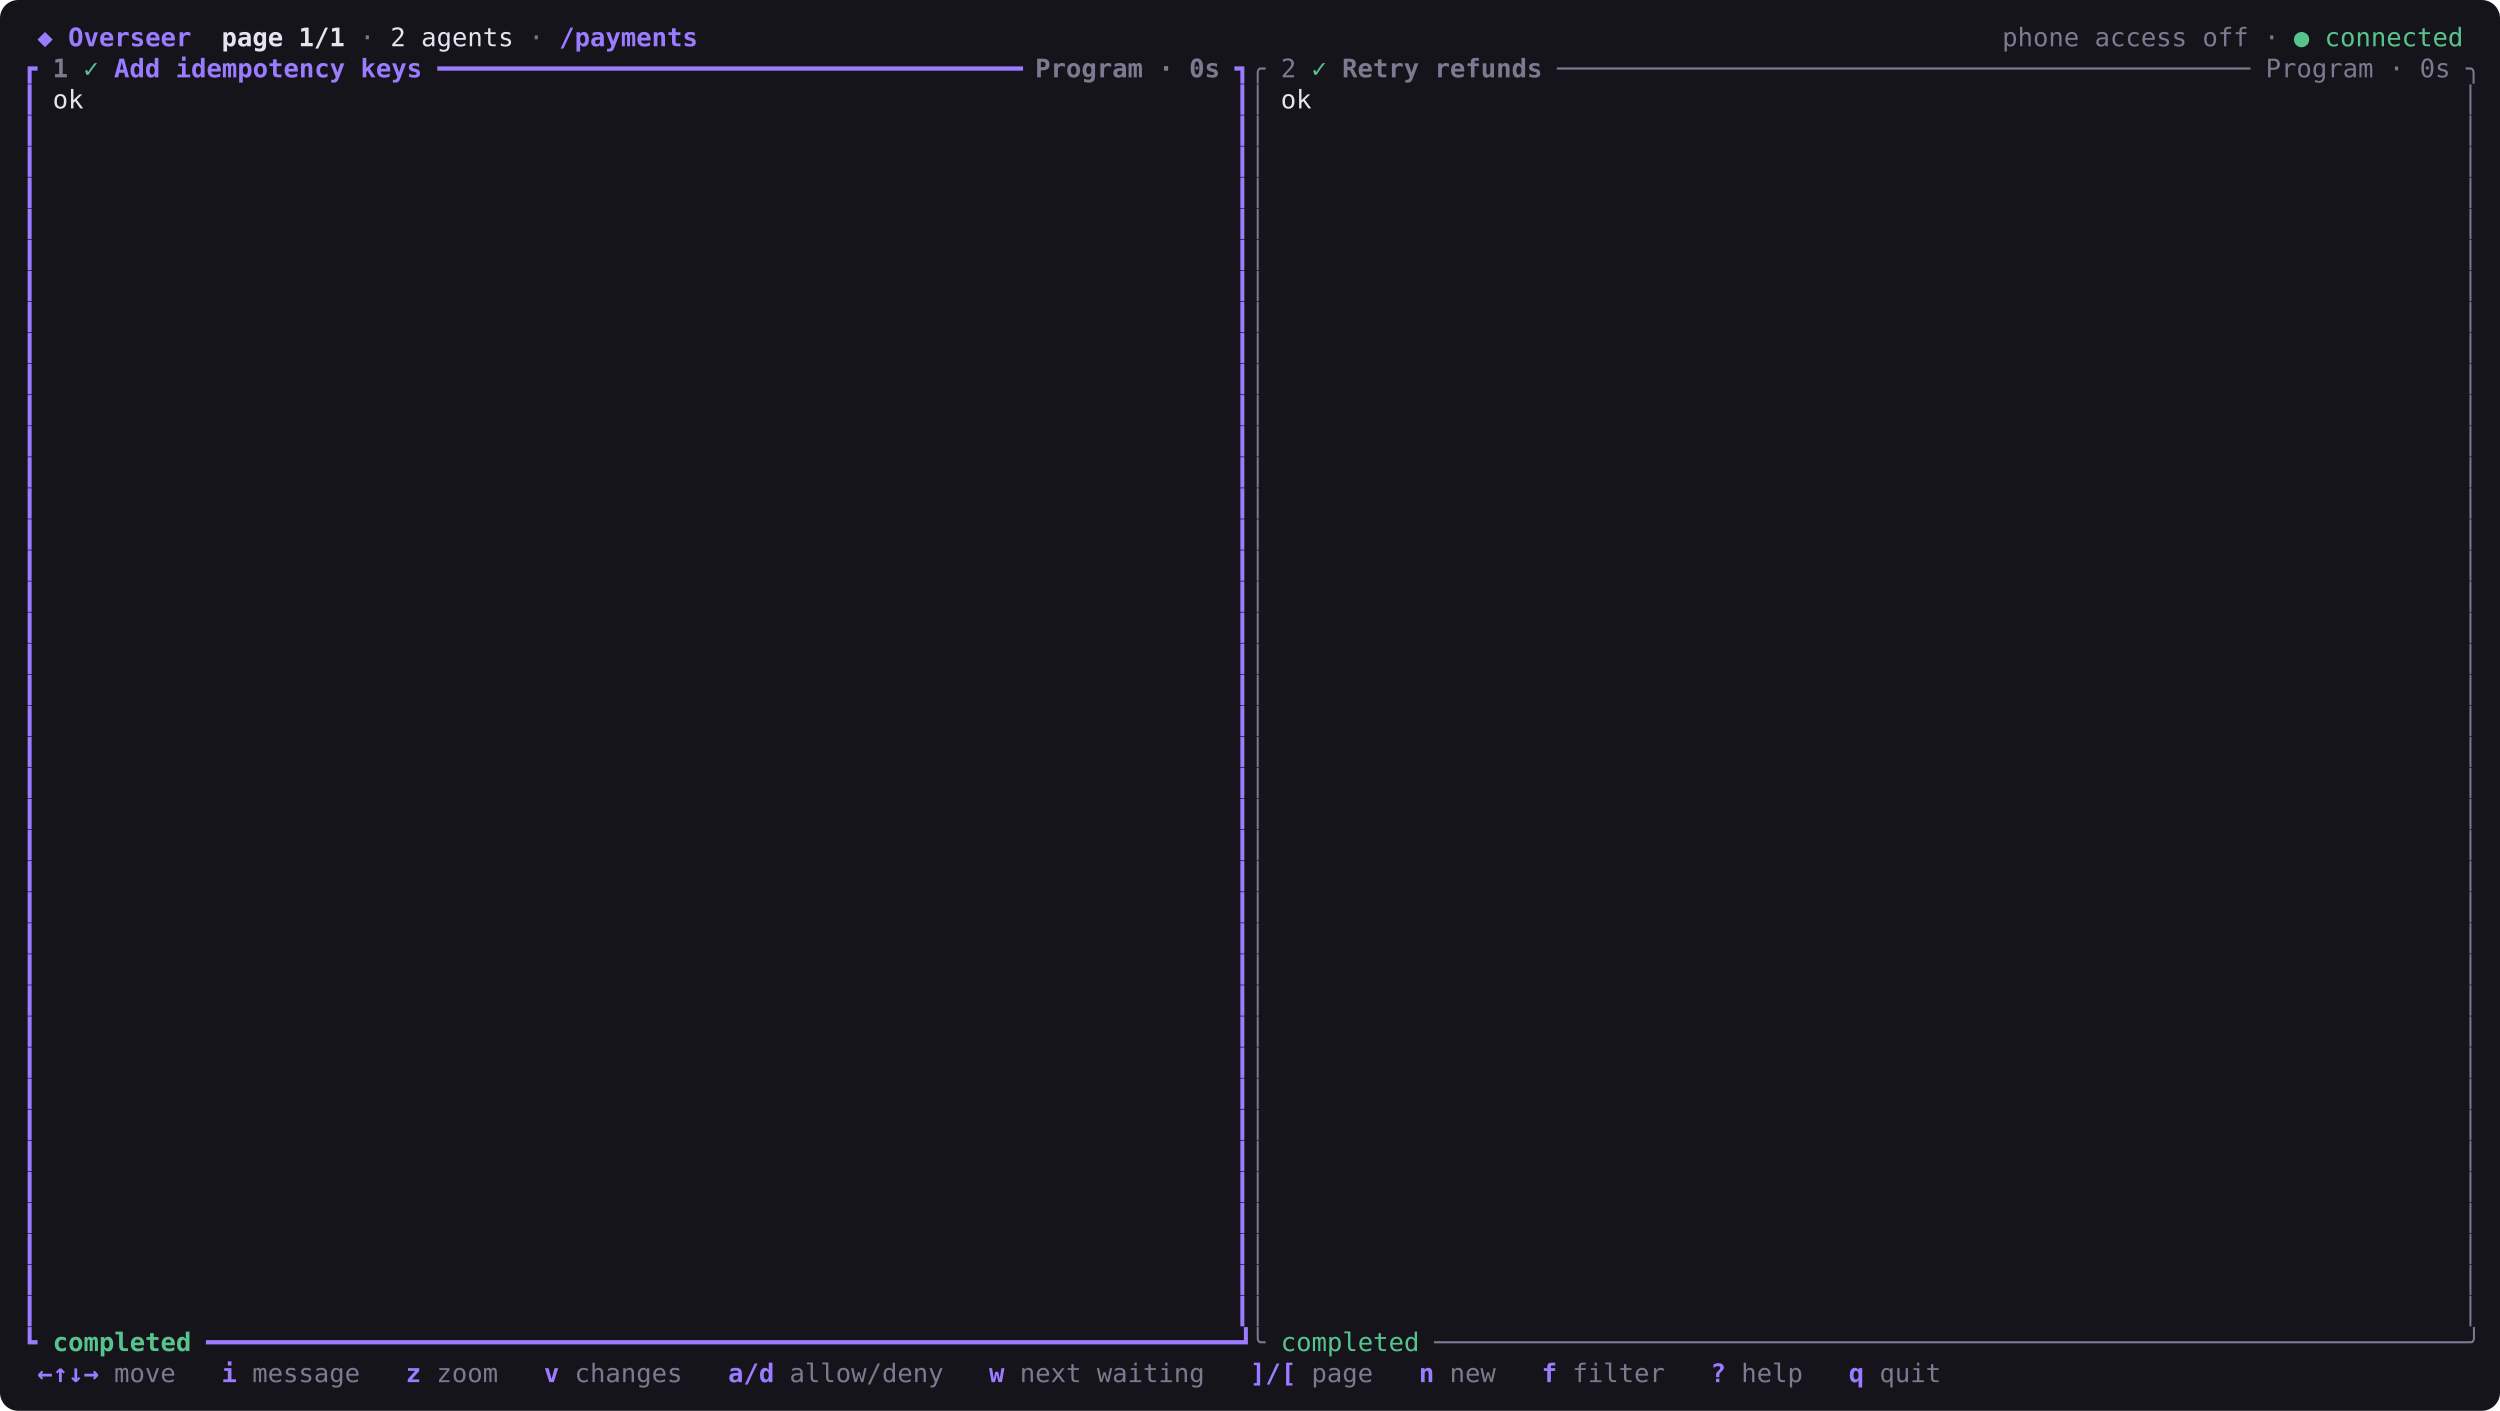
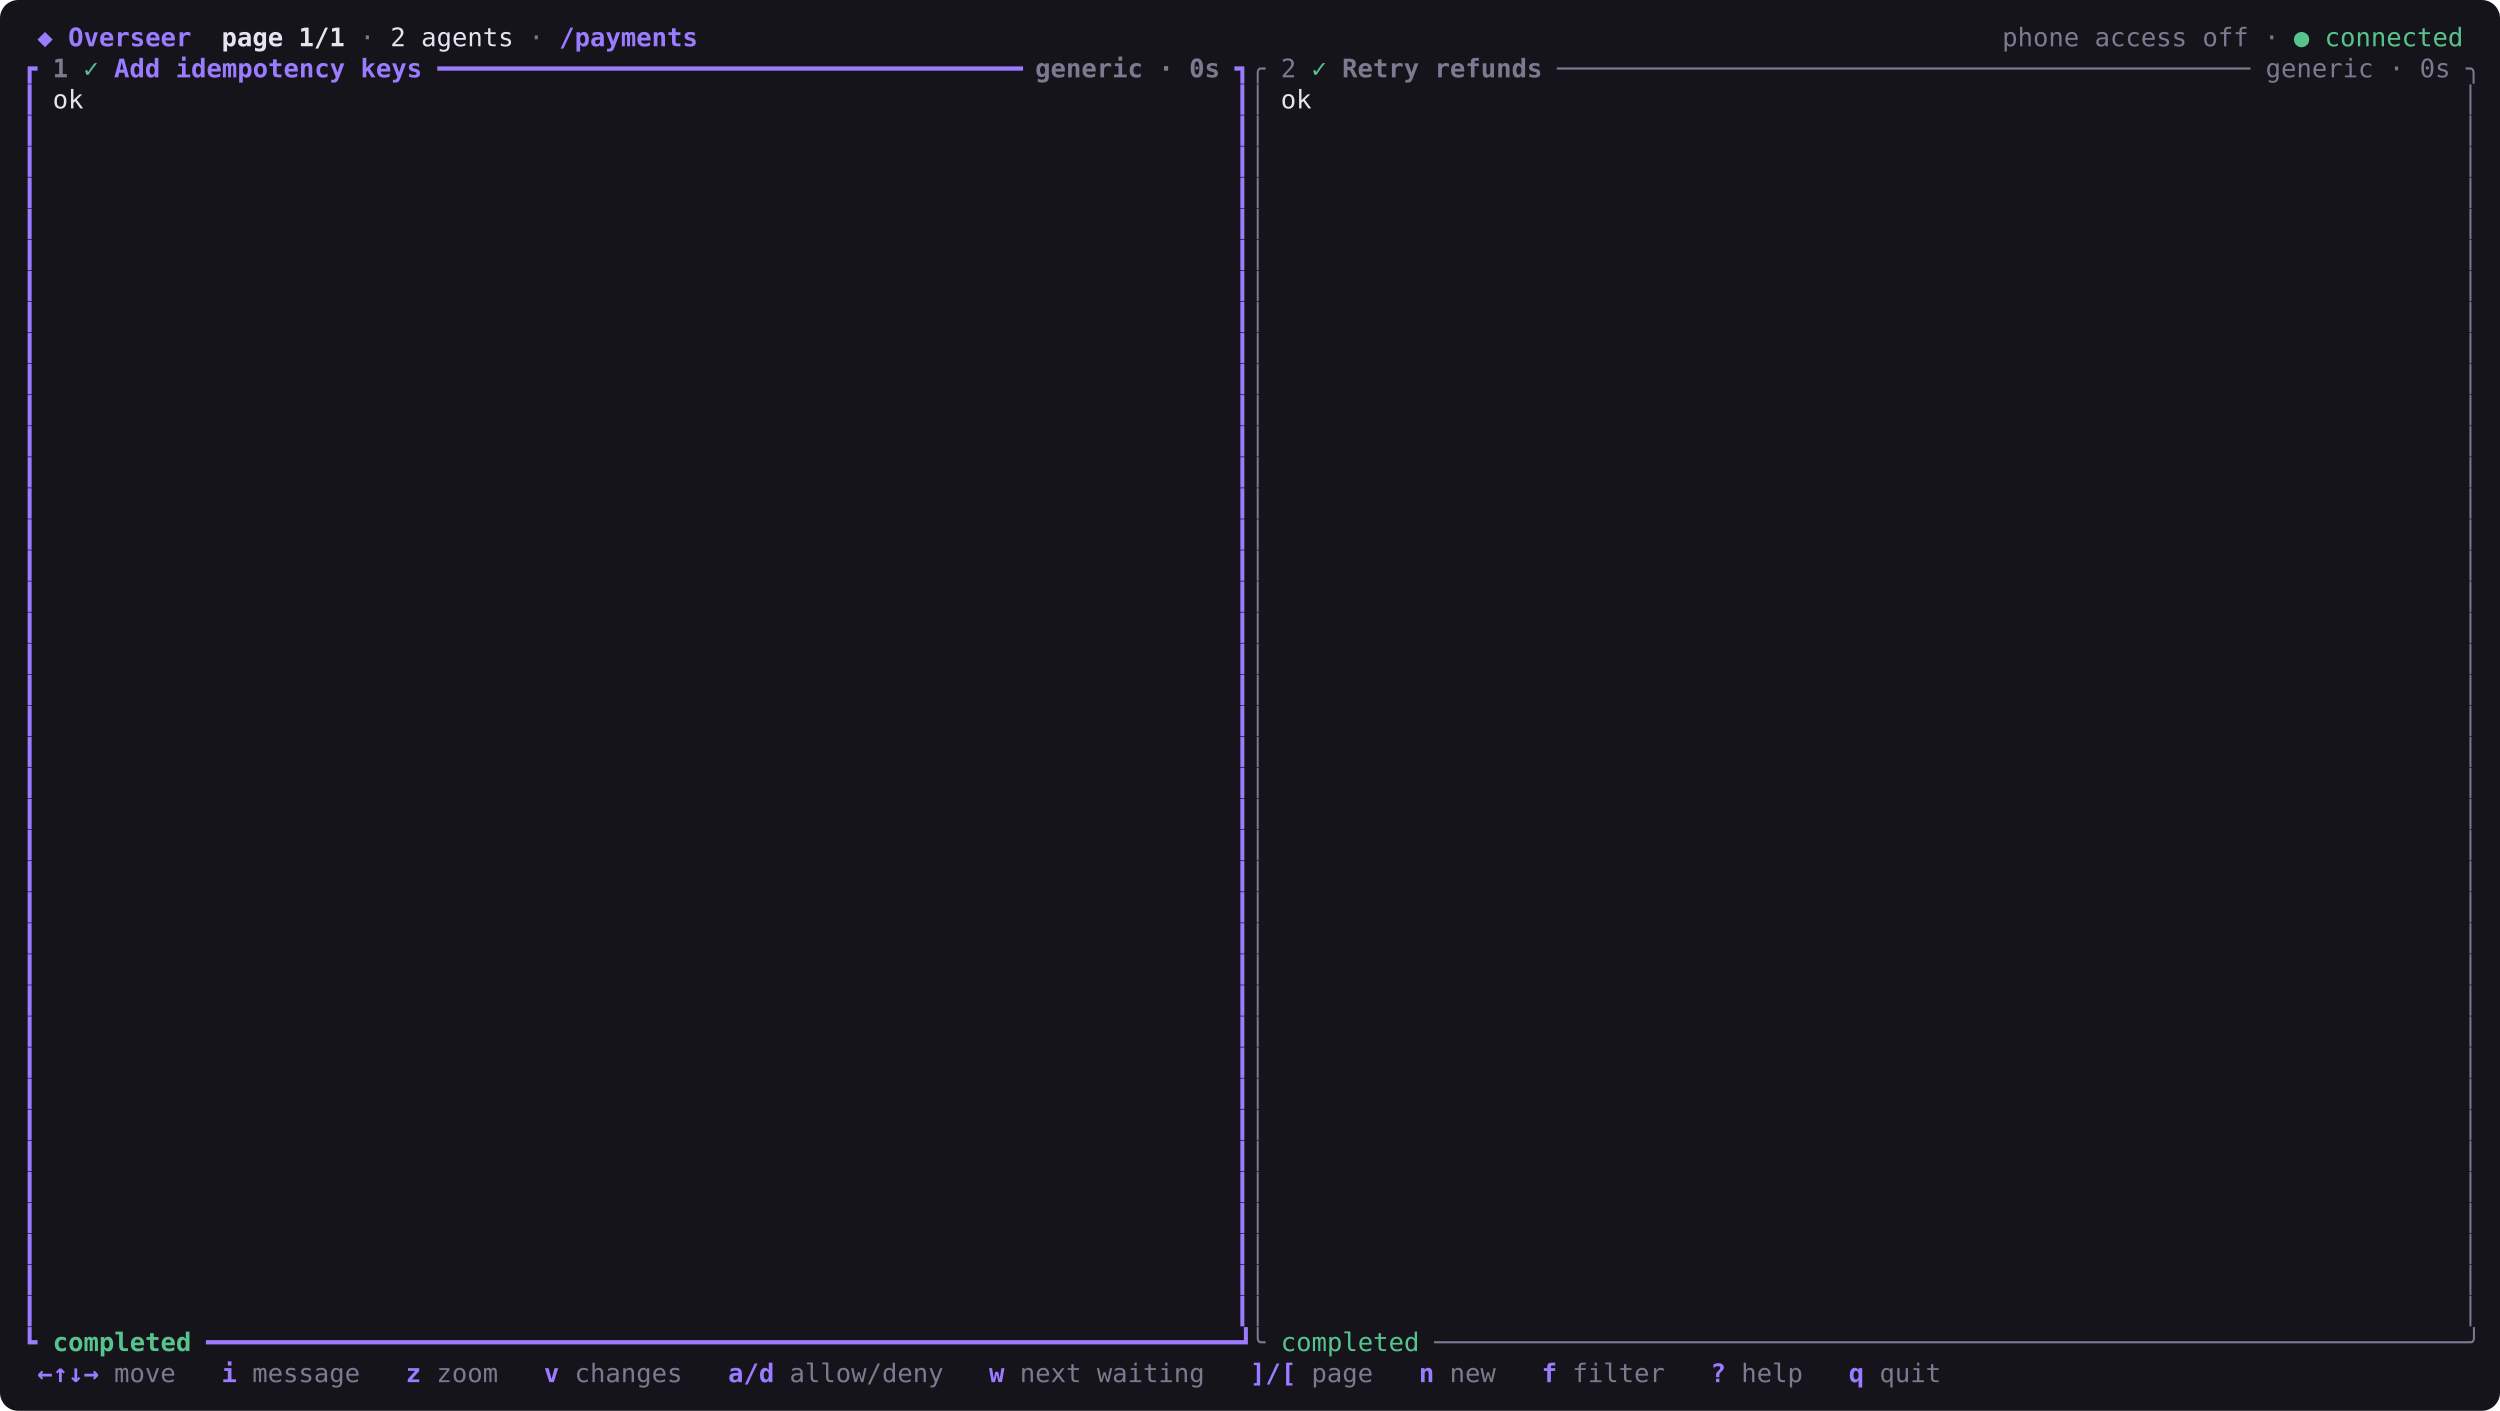
<svg xmlns="http://www.w3.org/2000/svg" width="1368" height="772" viewBox="0 0 1368 772">
  <rect width="100%" height="100%" rx="10" fill="#15141b" />
  <g font-family="ui-monospace, SFMono-Regular, Menlo, monospace" font-size="14">
    <text x="12.0" y="25.3" textLength="100.8" lengthAdjust="spacingAndGlyphs" fill="#9b7bff" font-weight="700" xml:space="preserve"> ◆ Overseer </text>
    <text x="112.8" y="25.3" textLength="84.0" lengthAdjust="spacingAndGlyphs" fill="#e6e4ef" font-weight="700" xml:space="preserve"> page 1/1 </text>
    <text x="196.8" y="25.3" textLength="16.8" lengthAdjust="spacingAndGlyphs" fill="#7d7990" xml:space="preserve">· </text>
    <text x="213.6" y="25.3" textLength="67.2" lengthAdjust="spacingAndGlyphs" fill="#e6e4ef" xml:space="preserve">2 agents</text>
    <text x="280.8" y="25.3" textLength="25.2" lengthAdjust="spacingAndGlyphs" fill="#7d7990" xml:space="preserve"> · </text>
    <text x="306.0" y="25.3" textLength="75.6" lengthAdjust="spacingAndGlyphs" fill="#9b7bff" font-weight="700" xml:space="preserve">/payments</text>
    <text x="1095.6" y="25.3" textLength="159.6" lengthAdjust="spacingAndGlyphs" fill="#7d7990" xml:space="preserve">phone access off · </text>
    <text x="1255.2" y="25.3" textLength="100.8" lengthAdjust="spacingAndGlyphs" fill="#58c48d" xml:space="preserve">● connected </text>
    <text x="12.0" y="42.3" textLength="8.4" lengthAdjust="spacingAndGlyphs" fill="#9b7bff" font-weight="700" xml:space="preserve">┏</text>
    <text x="20.4" y="42.3" textLength="25.2" lengthAdjust="spacingAndGlyphs" fill="#7d7990" font-weight="700" xml:space="preserve"> 1 </text>
    <text x="45.6" y="42.3" textLength="16.8" lengthAdjust="spacingAndGlyphs" fill="#58c48d" font-weight="700" xml:space="preserve">✓ </text>
    <text x="62.4" y="42.3" textLength="495.6" lengthAdjust="spacingAndGlyphs" fill="#9b7bff" font-weight="700" xml:space="preserve">Add idempotency keys ━━━━━━━━━━━━━━━━━━━━━━━━━━━━━━━━━━━━━━</text>
-     <text x="558.0" y="42.3" textLength="117.6" lengthAdjust="spacingAndGlyphs" fill="#7d7990" font-weight="700" xml:space="preserve"> Program · 0s </text>
+     <text x="558.0" y="42.3" textLength="117.6" lengthAdjust="spacingAndGlyphs" fill="#7d7990" font-weight="700" xml:space="preserve"> generic · 0s </text>
    <text x="675.6" y="42.3" textLength="8.4" lengthAdjust="spacingAndGlyphs" fill="#9b7bff" font-weight="700" xml:space="preserve">┓</text>
    <text x="684.0" y="42.3" textLength="33.6" lengthAdjust="spacingAndGlyphs" fill="#7d7990" xml:space="preserve">╭ 2 </text>
    <text x="717.6" y="42.3" textLength="16.8" lengthAdjust="spacingAndGlyphs" fill="#58c48d" xml:space="preserve">✓ </text>
    <text x="734.4" y="42.3" textLength="109.2" lengthAdjust="spacingAndGlyphs" fill="#7d7990" font-weight="700" xml:space="preserve">Retry refunds</text>
-     <text x="843.6" y="42.3" textLength="512.4" lengthAdjust="spacingAndGlyphs" fill="#7d7990" xml:space="preserve"> ───────────────────────────────────────────── Program · 0s ╮</text>
+     <text x="843.6" y="42.3" textLength="512.4" lengthAdjust="spacingAndGlyphs" fill="#7d7990" xml:space="preserve"> ───────────────────────────────────────────── generic · 0s ╮</text>
    <text x="12.0" y="59.3" textLength="8.4" lengthAdjust="spacingAndGlyphs" fill="#9b7bff" font-weight="700" xml:space="preserve">┃</text>
    <text x="20.4" y="59.3" textLength="655.2" lengthAdjust="spacingAndGlyphs" fill="#e6e4ef" xml:space="preserve"> ok                                                                           </text>
    <text x="675.6" y="59.3" textLength="8.4" lengthAdjust="spacingAndGlyphs" fill="#9b7bff" font-weight="700" xml:space="preserve">┃</text>
    <text x="684.0" y="59.3" textLength="8.4" lengthAdjust="spacingAndGlyphs" fill="#7d7990" xml:space="preserve">│</text>
    <text x="692.4" y="59.3" textLength="655.2" lengthAdjust="spacingAndGlyphs" fill="#e6e4ef" xml:space="preserve"> ok                                                                           </text>
    <text x="1347.6" y="59.3" textLength="8.4" lengthAdjust="spacingAndGlyphs" fill="#7d7990" xml:space="preserve">│</text>
    <text x="12.0" y="76.3" textLength="8.4" lengthAdjust="spacingAndGlyphs" fill="#9b7bff" font-weight="700" xml:space="preserve">┃</text>
    <text x="675.6" y="76.3" textLength="8.4" lengthAdjust="spacingAndGlyphs" fill="#9b7bff" font-weight="700" xml:space="preserve">┃</text>
    <text x="684.0" y="76.3" textLength="8.4" lengthAdjust="spacingAndGlyphs" fill="#7d7990" xml:space="preserve">│</text>
    <text x="1347.6" y="76.3" textLength="8.4" lengthAdjust="spacingAndGlyphs" fill="#7d7990" xml:space="preserve">│</text>
    <text x="12.0" y="93.3" textLength="8.4" lengthAdjust="spacingAndGlyphs" fill="#9b7bff" font-weight="700" xml:space="preserve">┃</text>
    <text x="675.6" y="93.3" textLength="8.4" lengthAdjust="spacingAndGlyphs" fill="#9b7bff" font-weight="700" xml:space="preserve">┃</text>
    <text x="684.0" y="93.3" textLength="8.4" lengthAdjust="spacingAndGlyphs" fill="#7d7990" xml:space="preserve">│</text>
    <text x="1347.6" y="93.3" textLength="8.4" lengthAdjust="spacingAndGlyphs" fill="#7d7990" xml:space="preserve">│</text>
    <text x="12.0" y="110.3" textLength="8.4" lengthAdjust="spacingAndGlyphs" fill="#9b7bff" font-weight="700" xml:space="preserve">┃</text>
    <text x="675.6" y="110.3" textLength="8.4" lengthAdjust="spacingAndGlyphs" fill="#9b7bff" font-weight="700" xml:space="preserve">┃</text>
    <text x="684.0" y="110.3" textLength="8.4" lengthAdjust="spacingAndGlyphs" fill="#7d7990" xml:space="preserve">│</text>
    <text x="1347.6" y="110.3" textLength="8.4" lengthAdjust="spacingAndGlyphs" fill="#7d7990" xml:space="preserve">│</text>
    <text x="12.0" y="127.3" textLength="8.4" lengthAdjust="spacingAndGlyphs" fill="#9b7bff" font-weight="700" xml:space="preserve">┃</text>
    <text x="675.6" y="127.3" textLength="8.4" lengthAdjust="spacingAndGlyphs" fill="#9b7bff" font-weight="700" xml:space="preserve">┃</text>
    <text x="684.0" y="127.3" textLength="8.4" lengthAdjust="spacingAndGlyphs" fill="#7d7990" xml:space="preserve">│</text>
    <text x="1347.6" y="127.3" textLength="8.4" lengthAdjust="spacingAndGlyphs" fill="#7d7990" xml:space="preserve">│</text>
    <text x="12.0" y="144.3" textLength="8.4" lengthAdjust="spacingAndGlyphs" fill="#9b7bff" font-weight="700" xml:space="preserve">┃</text>
    <text x="675.6" y="144.3" textLength="8.4" lengthAdjust="spacingAndGlyphs" fill="#9b7bff" font-weight="700" xml:space="preserve">┃</text>
    <text x="684.0" y="144.3" textLength="8.4" lengthAdjust="spacingAndGlyphs" fill="#7d7990" xml:space="preserve">│</text>
    <text x="1347.6" y="144.3" textLength="8.4" lengthAdjust="spacingAndGlyphs" fill="#7d7990" xml:space="preserve">│</text>
    <text x="12.0" y="161.3" textLength="8.4" lengthAdjust="spacingAndGlyphs" fill="#9b7bff" font-weight="700" xml:space="preserve">┃</text>
    <text x="675.6" y="161.3" textLength="8.4" lengthAdjust="spacingAndGlyphs" fill="#9b7bff" font-weight="700" xml:space="preserve">┃</text>
    <text x="684.0" y="161.3" textLength="8.4" lengthAdjust="spacingAndGlyphs" fill="#7d7990" xml:space="preserve">│</text>
    <text x="1347.6" y="161.3" textLength="8.4" lengthAdjust="spacingAndGlyphs" fill="#7d7990" xml:space="preserve">│</text>
    <text x="12.0" y="178.3" textLength="8.4" lengthAdjust="spacingAndGlyphs" fill="#9b7bff" font-weight="700" xml:space="preserve">┃</text>
    <text x="675.6" y="178.3" textLength="8.4" lengthAdjust="spacingAndGlyphs" fill="#9b7bff" font-weight="700" xml:space="preserve">┃</text>
    <text x="684.0" y="178.3" textLength="8.4" lengthAdjust="spacingAndGlyphs" fill="#7d7990" xml:space="preserve">│</text>
    <text x="1347.6" y="178.3" textLength="8.4" lengthAdjust="spacingAndGlyphs" fill="#7d7990" xml:space="preserve">│</text>
    <text x="12.0" y="195.3" textLength="8.4" lengthAdjust="spacingAndGlyphs" fill="#9b7bff" font-weight="700" xml:space="preserve">┃</text>
    <text x="675.6" y="195.3" textLength="8.4" lengthAdjust="spacingAndGlyphs" fill="#9b7bff" font-weight="700" xml:space="preserve">┃</text>
    <text x="684.0" y="195.3" textLength="8.4" lengthAdjust="spacingAndGlyphs" fill="#7d7990" xml:space="preserve">│</text>
    <text x="1347.6" y="195.3" textLength="8.4" lengthAdjust="spacingAndGlyphs" fill="#7d7990" xml:space="preserve">│</text>
    <text x="12.0" y="212.3" textLength="8.4" lengthAdjust="spacingAndGlyphs" fill="#9b7bff" font-weight="700" xml:space="preserve">┃</text>
    <text x="675.6" y="212.3" textLength="8.4" lengthAdjust="spacingAndGlyphs" fill="#9b7bff" font-weight="700" xml:space="preserve">┃</text>
    <text x="684.0" y="212.3" textLength="8.4" lengthAdjust="spacingAndGlyphs" fill="#7d7990" xml:space="preserve">│</text>
    <text x="1347.6" y="212.3" textLength="8.4" lengthAdjust="spacingAndGlyphs" fill="#7d7990" xml:space="preserve">│</text>
    <text x="12.0" y="229.3" textLength="8.4" lengthAdjust="spacingAndGlyphs" fill="#9b7bff" font-weight="700" xml:space="preserve">┃</text>
    <text x="675.6" y="229.3" textLength="8.4" lengthAdjust="spacingAndGlyphs" fill="#9b7bff" font-weight="700" xml:space="preserve">┃</text>
    <text x="684.0" y="229.3" textLength="8.4" lengthAdjust="spacingAndGlyphs" fill="#7d7990" xml:space="preserve">│</text>
    <text x="1347.6" y="229.3" textLength="8.4" lengthAdjust="spacingAndGlyphs" fill="#7d7990" xml:space="preserve">│</text>
    <text x="12.0" y="246.3" textLength="8.4" lengthAdjust="spacingAndGlyphs" fill="#9b7bff" font-weight="700" xml:space="preserve">┃</text>
    <text x="675.6" y="246.3" textLength="8.4" lengthAdjust="spacingAndGlyphs" fill="#9b7bff" font-weight="700" xml:space="preserve">┃</text>
    <text x="684.0" y="246.3" textLength="8.4" lengthAdjust="spacingAndGlyphs" fill="#7d7990" xml:space="preserve">│</text>
    <text x="1347.6" y="246.3" textLength="8.4" lengthAdjust="spacingAndGlyphs" fill="#7d7990" xml:space="preserve">│</text>
    <text x="12.0" y="263.3" textLength="8.4" lengthAdjust="spacingAndGlyphs" fill="#9b7bff" font-weight="700" xml:space="preserve">┃</text>
    <text x="675.6" y="263.3" textLength="8.4" lengthAdjust="spacingAndGlyphs" fill="#9b7bff" font-weight="700" xml:space="preserve">┃</text>
    <text x="684.0" y="263.3" textLength="8.4" lengthAdjust="spacingAndGlyphs" fill="#7d7990" xml:space="preserve">│</text>
    <text x="1347.6" y="263.3" textLength="8.4" lengthAdjust="spacingAndGlyphs" fill="#7d7990" xml:space="preserve">│</text>
    <text x="12.0" y="280.3" textLength="8.4" lengthAdjust="spacingAndGlyphs" fill="#9b7bff" font-weight="700" xml:space="preserve">┃</text>
    <text x="675.6" y="280.3" textLength="8.4" lengthAdjust="spacingAndGlyphs" fill="#9b7bff" font-weight="700" xml:space="preserve">┃</text>
    <text x="684.0" y="280.3" textLength="8.4" lengthAdjust="spacingAndGlyphs" fill="#7d7990" xml:space="preserve">│</text>
    <text x="1347.6" y="280.3" textLength="8.4" lengthAdjust="spacingAndGlyphs" fill="#7d7990" xml:space="preserve">│</text>
    <text x="12.0" y="297.3" textLength="8.4" lengthAdjust="spacingAndGlyphs" fill="#9b7bff" font-weight="700" xml:space="preserve">┃</text>
    <text x="675.6" y="297.3" textLength="8.4" lengthAdjust="spacingAndGlyphs" fill="#9b7bff" font-weight="700" xml:space="preserve">┃</text>
    <text x="684.0" y="297.3" textLength="8.4" lengthAdjust="spacingAndGlyphs" fill="#7d7990" xml:space="preserve">│</text>
    <text x="1347.6" y="297.3" textLength="8.4" lengthAdjust="spacingAndGlyphs" fill="#7d7990" xml:space="preserve">│</text>
    <text x="12.0" y="314.3" textLength="8.4" lengthAdjust="spacingAndGlyphs" fill="#9b7bff" font-weight="700" xml:space="preserve">┃</text>
    <text x="675.6" y="314.3" textLength="8.4" lengthAdjust="spacingAndGlyphs" fill="#9b7bff" font-weight="700" xml:space="preserve">┃</text>
    <text x="684.0" y="314.3" textLength="8.4" lengthAdjust="spacingAndGlyphs" fill="#7d7990" xml:space="preserve">│</text>
    <text x="1347.6" y="314.3" textLength="8.4" lengthAdjust="spacingAndGlyphs" fill="#7d7990" xml:space="preserve">│</text>
    <text x="12.0" y="331.3" textLength="8.4" lengthAdjust="spacingAndGlyphs" fill="#9b7bff" font-weight="700" xml:space="preserve">┃</text>
    <text x="675.6" y="331.3" textLength="8.4" lengthAdjust="spacingAndGlyphs" fill="#9b7bff" font-weight="700" xml:space="preserve">┃</text>
    <text x="684.0" y="331.3" textLength="8.4" lengthAdjust="spacingAndGlyphs" fill="#7d7990" xml:space="preserve">│</text>
    <text x="1347.6" y="331.3" textLength="8.4" lengthAdjust="spacingAndGlyphs" fill="#7d7990" xml:space="preserve">│</text>
    <text x="12.0" y="348.3" textLength="8.4" lengthAdjust="spacingAndGlyphs" fill="#9b7bff" font-weight="700" xml:space="preserve">┃</text>
    <text x="675.6" y="348.3" textLength="8.4" lengthAdjust="spacingAndGlyphs" fill="#9b7bff" font-weight="700" xml:space="preserve">┃</text>
    <text x="684.0" y="348.3" textLength="8.4" lengthAdjust="spacingAndGlyphs" fill="#7d7990" xml:space="preserve">│</text>
    <text x="1347.6" y="348.3" textLength="8.4" lengthAdjust="spacingAndGlyphs" fill="#7d7990" xml:space="preserve">│</text>
    <text x="12.0" y="365.3" textLength="8.4" lengthAdjust="spacingAndGlyphs" fill="#9b7bff" font-weight="700" xml:space="preserve">┃</text>
    <text x="675.6" y="365.3" textLength="8.4" lengthAdjust="spacingAndGlyphs" fill="#9b7bff" font-weight="700" xml:space="preserve">┃</text>
    <text x="684.0" y="365.3" textLength="8.4" lengthAdjust="spacingAndGlyphs" fill="#7d7990" xml:space="preserve">│</text>
    <text x="1347.6" y="365.3" textLength="8.4" lengthAdjust="spacingAndGlyphs" fill="#7d7990" xml:space="preserve">│</text>
    <text x="12.0" y="382.3" textLength="8.4" lengthAdjust="spacingAndGlyphs" fill="#9b7bff" font-weight="700" xml:space="preserve">┃</text>
    <text x="675.6" y="382.3" textLength="8.4" lengthAdjust="spacingAndGlyphs" fill="#9b7bff" font-weight="700" xml:space="preserve">┃</text>
    <text x="684.0" y="382.3" textLength="8.4" lengthAdjust="spacingAndGlyphs" fill="#7d7990" xml:space="preserve">│</text>
    <text x="1347.6" y="382.3" textLength="8.4" lengthAdjust="spacingAndGlyphs" fill="#7d7990" xml:space="preserve">│</text>
    <text x="12.0" y="399.3" textLength="8.4" lengthAdjust="spacingAndGlyphs" fill="#9b7bff" font-weight="700" xml:space="preserve">┃</text>
    <text x="675.6" y="399.3" textLength="8.4" lengthAdjust="spacingAndGlyphs" fill="#9b7bff" font-weight="700" xml:space="preserve">┃</text>
    <text x="684.0" y="399.3" textLength="8.4" lengthAdjust="spacingAndGlyphs" fill="#7d7990" xml:space="preserve">│</text>
    <text x="1347.6" y="399.3" textLength="8.4" lengthAdjust="spacingAndGlyphs" fill="#7d7990" xml:space="preserve">│</text>
    <text x="12.0" y="416.3" textLength="8.4" lengthAdjust="spacingAndGlyphs" fill="#9b7bff" font-weight="700" xml:space="preserve">┃</text>
    <text x="675.6" y="416.3" textLength="8.4" lengthAdjust="spacingAndGlyphs" fill="#9b7bff" font-weight="700" xml:space="preserve">┃</text>
    <text x="684.0" y="416.3" textLength="8.4" lengthAdjust="spacingAndGlyphs" fill="#7d7990" xml:space="preserve">│</text>
    <text x="1347.6" y="416.3" textLength="8.4" lengthAdjust="spacingAndGlyphs" fill="#7d7990" xml:space="preserve">│</text>
    <text x="12.0" y="433.3" textLength="8.4" lengthAdjust="spacingAndGlyphs" fill="#9b7bff" font-weight="700" xml:space="preserve">┃</text>
    <text x="675.6" y="433.3" textLength="8.4" lengthAdjust="spacingAndGlyphs" fill="#9b7bff" font-weight="700" xml:space="preserve">┃</text>
    <text x="684.0" y="433.3" textLength="8.4" lengthAdjust="spacingAndGlyphs" fill="#7d7990" xml:space="preserve">│</text>
    <text x="1347.6" y="433.3" textLength="8.4" lengthAdjust="spacingAndGlyphs" fill="#7d7990" xml:space="preserve">│</text>
    <text x="12.0" y="450.3" textLength="8.4" lengthAdjust="spacingAndGlyphs" fill="#9b7bff" font-weight="700" xml:space="preserve">┃</text>
    <text x="675.6" y="450.3" textLength="8.4" lengthAdjust="spacingAndGlyphs" fill="#9b7bff" font-weight="700" xml:space="preserve">┃</text>
    <text x="684.0" y="450.3" textLength="8.4" lengthAdjust="spacingAndGlyphs" fill="#7d7990" xml:space="preserve">│</text>
    <text x="1347.6" y="450.3" textLength="8.4" lengthAdjust="spacingAndGlyphs" fill="#7d7990" xml:space="preserve">│</text>
    <text x="12.0" y="467.3" textLength="8.4" lengthAdjust="spacingAndGlyphs" fill="#9b7bff" font-weight="700" xml:space="preserve">┃</text>
    <text x="675.6" y="467.3" textLength="8.4" lengthAdjust="spacingAndGlyphs" fill="#9b7bff" font-weight="700" xml:space="preserve">┃</text>
    <text x="684.0" y="467.3" textLength="8.4" lengthAdjust="spacingAndGlyphs" fill="#7d7990" xml:space="preserve">│</text>
    <text x="1347.6" y="467.3" textLength="8.4" lengthAdjust="spacingAndGlyphs" fill="#7d7990" xml:space="preserve">│</text>
    <text x="12.0" y="484.3" textLength="8.4" lengthAdjust="spacingAndGlyphs" fill="#9b7bff" font-weight="700" xml:space="preserve">┃</text>
    <text x="675.6" y="484.3" textLength="8.4" lengthAdjust="spacingAndGlyphs" fill="#9b7bff" font-weight="700" xml:space="preserve">┃</text>
    <text x="684.0" y="484.3" textLength="8.4" lengthAdjust="spacingAndGlyphs" fill="#7d7990" xml:space="preserve">│</text>
    <text x="1347.6" y="484.3" textLength="8.4" lengthAdjust="spacingAndGlyphs" fill="#7d7990" xml:space="preserve">│</text>
    <text x="12.0" y="501.3" textLength="8.4" lengthAdjust="spacingAndGlyphs" fill="#9b7bff" font-weight="700" xml:space="preserve">┃</text>
    <text x="675.6" y="501.3" textLength="8.4" lengthAdjust="spacingAndGlyphs" fill="#9b7bff" font-weight="700" xml:space="preserve">┃</text>
    <text x="684.0" y="501.3" textLength="8.4" lengthAdjust="spacingAndGlyphs" fill="#7d7990" xml:space="preserve">│</text>
    <text x="1347.6" y="501.3" textLength="8.4" lengthAdjust="spacingAndGlyphs" fill="#7d7990" xml:space="preserve">│</text>
    <text x="12.0" y="518.3" textLength="8.4" lengthAdjust="spacingAndGlyphs" fill="#9b7bff" font-weight="700" xml:space="preserve">┃</text>
    <text x="675.6" y="518.3" textLength="8.4" lengthAdjust="spacingAndGlyphs" fill="#9b7bff" font-weight="700" xml:space="preserve">┃</text>
    <text x="684.0" y="518.3" textLength="8.4" lengthAdjust="spacingAndGlyphs" fill="#7d7990" xml:space="preserve">│</text>
    <text x="1347.6" y="518.3" textLength="8.4" lengthAdjust="spacingAndGlyphs" fill="#7d7990" xml:space="preserve">│</text>
    <text x="12.0" y="535.3" textLength="8.4" lengthAdjust="spacingAndGlyphs" fill="#9b7bff" font-weight="700" xml:space="preserve">┃</text>
    <text x="675.6" y="535.3" textLength="8.4" lengthAdjust="spacingAndGlyphs" fill="#9b7bff" font-weight="700" xml:space="preserve">┃</text>
    <text x="684.0" y="535.3" textLength="8.4" lengthAdjust="spacingAndGlyphs" fill="#7d7990" xml:space="preserve">│</text>
    <text x="1347.6" y="535.3" textLength="8.4" lengthAdjust="spacingAndGlyphs" fill="#7d7990" xml:space="preserve">│</text>
    <text x="12.0" y="552.3" textLength="8.4" lengthAdjust="spacingAndGlyphs" fill="#9b7bff" font-weight="700" xml:space="preserve">┃</text>
    <text x="675.6" y="552.3" textLength="8.4" lengthAdjust="spacingAndGlyphs" fill="#9b7bff" font-weight="700" xml:space="preserve">┃</text>
    <text x="684.0" y="552.3" textLength="8.4" lengthAdjust="spacingAndGlyphs" fill="#7d7990" xml:space="preserve">│</text>
    <text x="1347.6" y="552.3" textLength="8.4" lengthAdjust="spacingAndGlyphs" fill="#7d7990" xml:space="preserve">│</text>
    <text x="12.0" y="569.3" textLength="8.4" lengthAdjust="spacingAndGlyphs" fill="#9b7bff" font-weight="700" xml:space="preserve">┃</text>
    <text x="675.6" y="569.3" textLength="8.4" lengthAdjust="spacingAndGlyphs" fill="#9b7bff" font-weight="700" xml:space="preserve">┃</text>
    <text x="684.0" y="569.3" textLength="8.4" lengthAdjust="spacingAndGlyphs" fill="#7d7990" xml:space="preserve">│</text>
    <text x="1347.6" y="569.3" textLength="8.4" lengthAdjust="spacingAndGlyphs" fill="#7d7990" xml:space="preserve">│</text>
    <text x="12.0" y="586.3" textLength="8.4" lengthAdjust="spacingAndGlyphs" fill="#9b7bff" font-weight="700" xml:space="preserve">┃</text>
    <text x="675.6" y="586.3" textLength="8.4" lengthAdjust="spacingAndGlyphs" fill="#9b7bff" font-weight="700" xml:space="preserve">┃</text>
    <text x="684.0" y="586.3" textLength="8.4" lengthAdjust="spacingAndGlyphs" fill="#7d7990" xml:space="preserve">│</text>
    <text x="1347.6" y="586.3" textLength="8.4" lengthAdjust="spacingAndGlyphs" fill="#7d7990" xml:space="preserve">│</text>
    <text x="12.0" y="603.3" textLength="8.4" lengthAdjust="spacingAndGlyphs" fill="#9b7bff" font-weight="700" xml:space="preserve">┃</text>
    <text x="675.6" y="603.3" textLength="8.4" lengthAdjust="spacingAndGlyphs" fill="#9b7bff" font-weight="700" xml:space="preserve">┃</text>
    <text x="684.0" y="603.3" textLength="8.4" lengthAdjust="spacingAndGlyphs" fill="#7d7990" xml:space="preserve">│</text>
    <text x="1347.6" y="603.3" textLength="8.4" lengthAdjust="spacingAndGlyphs" fill="#7d7990" xml:space="preserve">│</text>
    <text x="12.0" y="620.3" textLength="8.4" lengthAdjust="spacingAndGlyphs" fill="#9b7bff" font-weight="700" xml:space="preserve">┃</text>
    <text x="675.6" y="620.3" textLength="8.4" lengthAdjust="spacingAndGlyphs" fill="#9b7bff" font-weight="700" xml:space="preserve">┃</text>
    <text x="684.0" y="620.3" textLength="8.4" lengthAdjust="spacingAndGlyphs" fill="#7d7990" xml:space="preserve">│</text>
    <text x="1347.6" y="620.3" textLength="8.4" lengthAdjust="spacingAndGlyphs" fill="#7d7990" xml:space="preserve">│</text>
    <text x="12.0" y="637.3" textLength="8.4" lengthAdjust="spacingAndGlyphs" fill="#9b7bff" font-weight="700" xml:space="preserve">┃</text>
    <text x="675.6" y="637.3" textLength="8.4" lengthAdjust="spacingAndGlyphs" fill="#9b7bff" font-weight="700" xml:space="preserve">┃</text>
    <text x="684.0" y="637.3" textLength="8.4" lengthAdjust="spacingAndGlyphs" fill="#7d7990" xml:space="preserve">│</text>
    <text x="1347.6" y="637.3" textLength="8.4" lengthAdjust="spacingAndGlyphs" fill="#7d7990" xml:space="preserve">│</text>
    <text x="12.0" y="654.3" textLength="8.4" lengthAdjust="spacingAndGlyphs" fill="#9b7bff" font-weight="700" xml:space="preserve">┃</text>
    <text x="675.6" y="654.3" textLength="8.4" lengthAdjust="spacingAndGlyphs" fill="#9b7bff" font-weight="700" xml:space="preserve">┃</text>
    <text x="684.0" y="654.3" textLength="8.4" lengthAdjust="spacingAndGlyphs" fill="#7d7990" xml:space="preserve">│</text>
    <text x="1347.6" y="654.3" textLength="8.4" lengthAdjust="spacingAndGlyphs" fill="#7d7990" xml:space="preserve">│</text>
    <text x="12.0" y="671.3" textLength="8.4" lengthAdjust="spacingAndGlyphs" fill="#9b7bff" font-weight="700" xml:space="preserve">┃</text>
    <text x="675.6" y="671.3" textLength="8.4" lengthAdjust="spacingAndGlyphs" fill="#9b7bff" font-weight="700" xml:space="preserve">┃</text>
    <text x="684.0" y="671.3" textLength="8.4" lengthAdjust="spacingAndGlyphs" fill="#7d7990" xml:space="preserve">│</text>
    <text x="1347.6" y="671.3" textLength="8.4" lengthAdjust="spacingAndGlyphs" fill="#7d7990" xml:space="preserve">│</text>
    <text x="12.0" y="688.3" textLength="8.4" lengthAdjust="spacingAndGlyphs" fill="#9b7bff" font-weight="700" xml:space="preserve">┃</text>
    <text x="675.6" y="688.3" textLength="8.4" lengthAdjust="spacingAndGlyphs" fill="#9b7bff" font-weight="700" xml:space="preserve">┃</text>
    <text x="684.0" y="688.3" textLength="8.4" lengthAdjust="spacingAndGlyphs" fill="#7d7990" xml:space="preserve">│</text>
    <text x="1347.6" y="688.3" textLength="8.4" lengthAdjust="spacingAndGlyphs" fill="#7d7990" xml:space="preserve">│</text>
    <text x="12.0" y="705.3" textLength="8.4" lengthAdjust="spacingAndGlyphs" fill="#9b7bff" font-weight="700" xml:space="preserve">┃</text>
    <text x="675.6" y="705.3" textLength="8.4" lengthAdjust="spacingAndGlyphs" fill="#9b7bff" font-weight="700" xml:space="preserve">┃</text>
    <text x="684.0" y="705.3" textLength="8.4" lengthAdjust="spacingAndGlyphs" fill="#7d7990" xml:space="preserve">│</text>
    <text x="1347.6" y="705.3" textLength="8.4" lengthAdjust="spacingAndGlyphs" fill="#7d7990" xml:space="preserve">│</text>
    <text x="12.0" y="722.3" textLength="8.4" lengthAdjust="spacingAndGlyphs" fill="#9b7bff" font-weight="700" xml:space="preserve">┃</text>
    <text x="675.6" y="722.3" textLength="8.4" lengthAdjust="spacingAndGlyphs" fill="#9b7bff" font-weight="700" xml:space="preserve">┃</text>
    <text x="684.0" y="722.3" textLength="8.4" lengthAdjust="spacingAndGlyphs" fill="#7d7990" xml:space="preserve">│</text>
    <text x="1347.6" y="722.3" textLength="8.4" lengthAdjust="spacingAndGlyphs" fill="#7d7990" xml:space="preserve">│</text>
    <text x="12.0" y="739.3" textLength="8.4" lengthAdjust="spacingAndGlyphs" fill="#9b7bff" font-weight="700" xml:space="preserve">┗</text>
    <text x="20.4" y="739.3" textLength="92.4" lengthAdjust="spacingAndGlyphs" fill="#58c48d" font-weight="700" xml:space="preserve"> completed </text>
    <text x="112.8" y="739.3" textLength="571.2" lengthAdjust="spacingAndGlyphs" fill="#9b7bff" font-weight="700" xml:space="preserve">━━━━━━━━━━━━━━━━━━━━━━━━━━━━━━━━━━━━━━━━━━━━━━━━━━━━━━━━━━━━━━━━━━━┛</text>
    <text x="684.0" y="739.3" textLength="8.4" lengthAdjust="spacingAndGlyphs" fill="#7d7990" xml:space="preserve">╰</text>
    <text x="692.4" y="739.3" textLength="92.4" lengthAdjust="spacingAndGlyphs" fill="#58c48d" xml:space="preserve"> completed </text>
    <text x="784.8" y="739.3" textLength="571.2" lengthAdjust="spacingAndGlyphs" fill="#7d7990" xml:space="preserve">───────────────────────────────────────────────────────────────────╯</text>
    <text x="20.4" y="756.3" textLength="33.6" lengthAdjust="spacingAndGlyphs" fill="#9b7bff" font-weight="700" xml:space="preserve">←↑↓→</text>
    <text x="54.0" y="756.3" textLength="67.2" lengthAdjust="spacingAndGlyphs" fill="#7d7990" xml:space="preserve"> move   </text>
    <text x="121.2" y="756.3" textLength="8.4" lengthAdjust="spacingAndGlyphs" fill="#9b7bff" font-weight="700" xml:space="preserve">i</text>
    <text x="129.6" y="756.3" textLength="92.4" lengthAdjust="spacingAndGlyphs" fill="#7d7990" xml:space="preserve"> message   </text>
    <text x="222.0" y="756.3" textLength="8.4" lengthAdjust="spacingAndGlyphs" fill="#9b7bff" font-weight="700" xml:space="preserve">z</text>
    <text x="230.4" y="756.3" textLength="67.2" lengthAdjust="spacingAndGlyphs" fill="#7d7990" xml:space="preserve"> zoom   </text>
    <text x="297.6" y="756.3" textLength="8.4" lengthAdjust="spacingAndGlyphs" fill="#9b7bff" font-weight="700" xml:space="preserve">v</text>
    <text x="306.0" y="756.3" textLength="92.4" lengthAdjust="spacingAndGlyphs" fill="#7d7990" xml:space="preserve"> changes   </text>
    <text x="398.4" y="756.3" textLength="25.2" lengthAdjust="spacingAndGlyphs" fill="#9b7bff" font-weight="700" xml:space="preserve">a/d</text>
    <text x="423.6" y="756.3" textLength="117.6" lengthAdjust="spacingAndGlyphs" fill="#7d7990" xml:space="preserve"> allow/deny   </text>
    <text x="541.2" y="756.3" textLength="8.4" lengthAdjust="spacingAndGlyphs" fill="#9b7bff" font-weight="700" xml:space="preserve">w</text>
    <text x="549.6" y="756.3" textLength="134.4" lengthAdjust="spacingAndGlyphs" fill="#7d7990" xml:space="preserve"> next waiting   </text>
    <text x="684.0" y="756.3" textLength="25.2" lengthAdjust="spacingAndGlyphs" fill="#9b7bff" font-weight="700" xml:space="preserve">]/[</text>
    <text x="709.2" y="756.3" textLength="67.2" lengthAdjust="spacingAndGlyphs" fill="#7d7990" xml:space="preserve"> page   </text>
    <text x="776.4" y="756.3" textLength="8.4" lengthAdjust="spacingAndGlyphs" fill="#9b7bff" font-weight="700" xml:space="preserve">n</text>
    <text x="784.8" y="756.3" textLength="58.8" lengthAdjust="spacingAndGlyphs" fill="#7d7990" xml:space="preserve"> new   </text>
    <text x="843.6" y="756.3" textLength="8.4" lengthAdjust="spacingAndGlyphs" fill="#9b7bff" font-weight="700" xml:space="preserve">f</text>
    <text x="852.0" y="756.3" textLength="84.0" lengthAdjust="spacingAndGlyphs" fill="#7d7990" xml:space="preserve"> filter   </text>
    <text x="936.0" y="756.3" textLength="8.4" lengthAdjust="spacingAndGlyphs" fill="#9b7bff" font-weight="700" xml:space="preserve">?</text>
    <text x="944.4" y="756.3" textLength="67.2" lengthAdjust="spacingAndGlyphs" fill="#7d7990" xml:space="preserve"> help   </text>
    <text x="1011.6" y="756.3" textLength="8.4" lengthAdjust="spacingAndGlyphs" fill="#9b7bff" font-weight="700" xml:space="preserve">q</text>
    <text x="1020.0" y="756.3" textLength="67.2" lengthAdjust="spacingAndGlyphs" fill="#7d7990" xml:space="preserve"> quit   </text>
  </g>
</svg>
